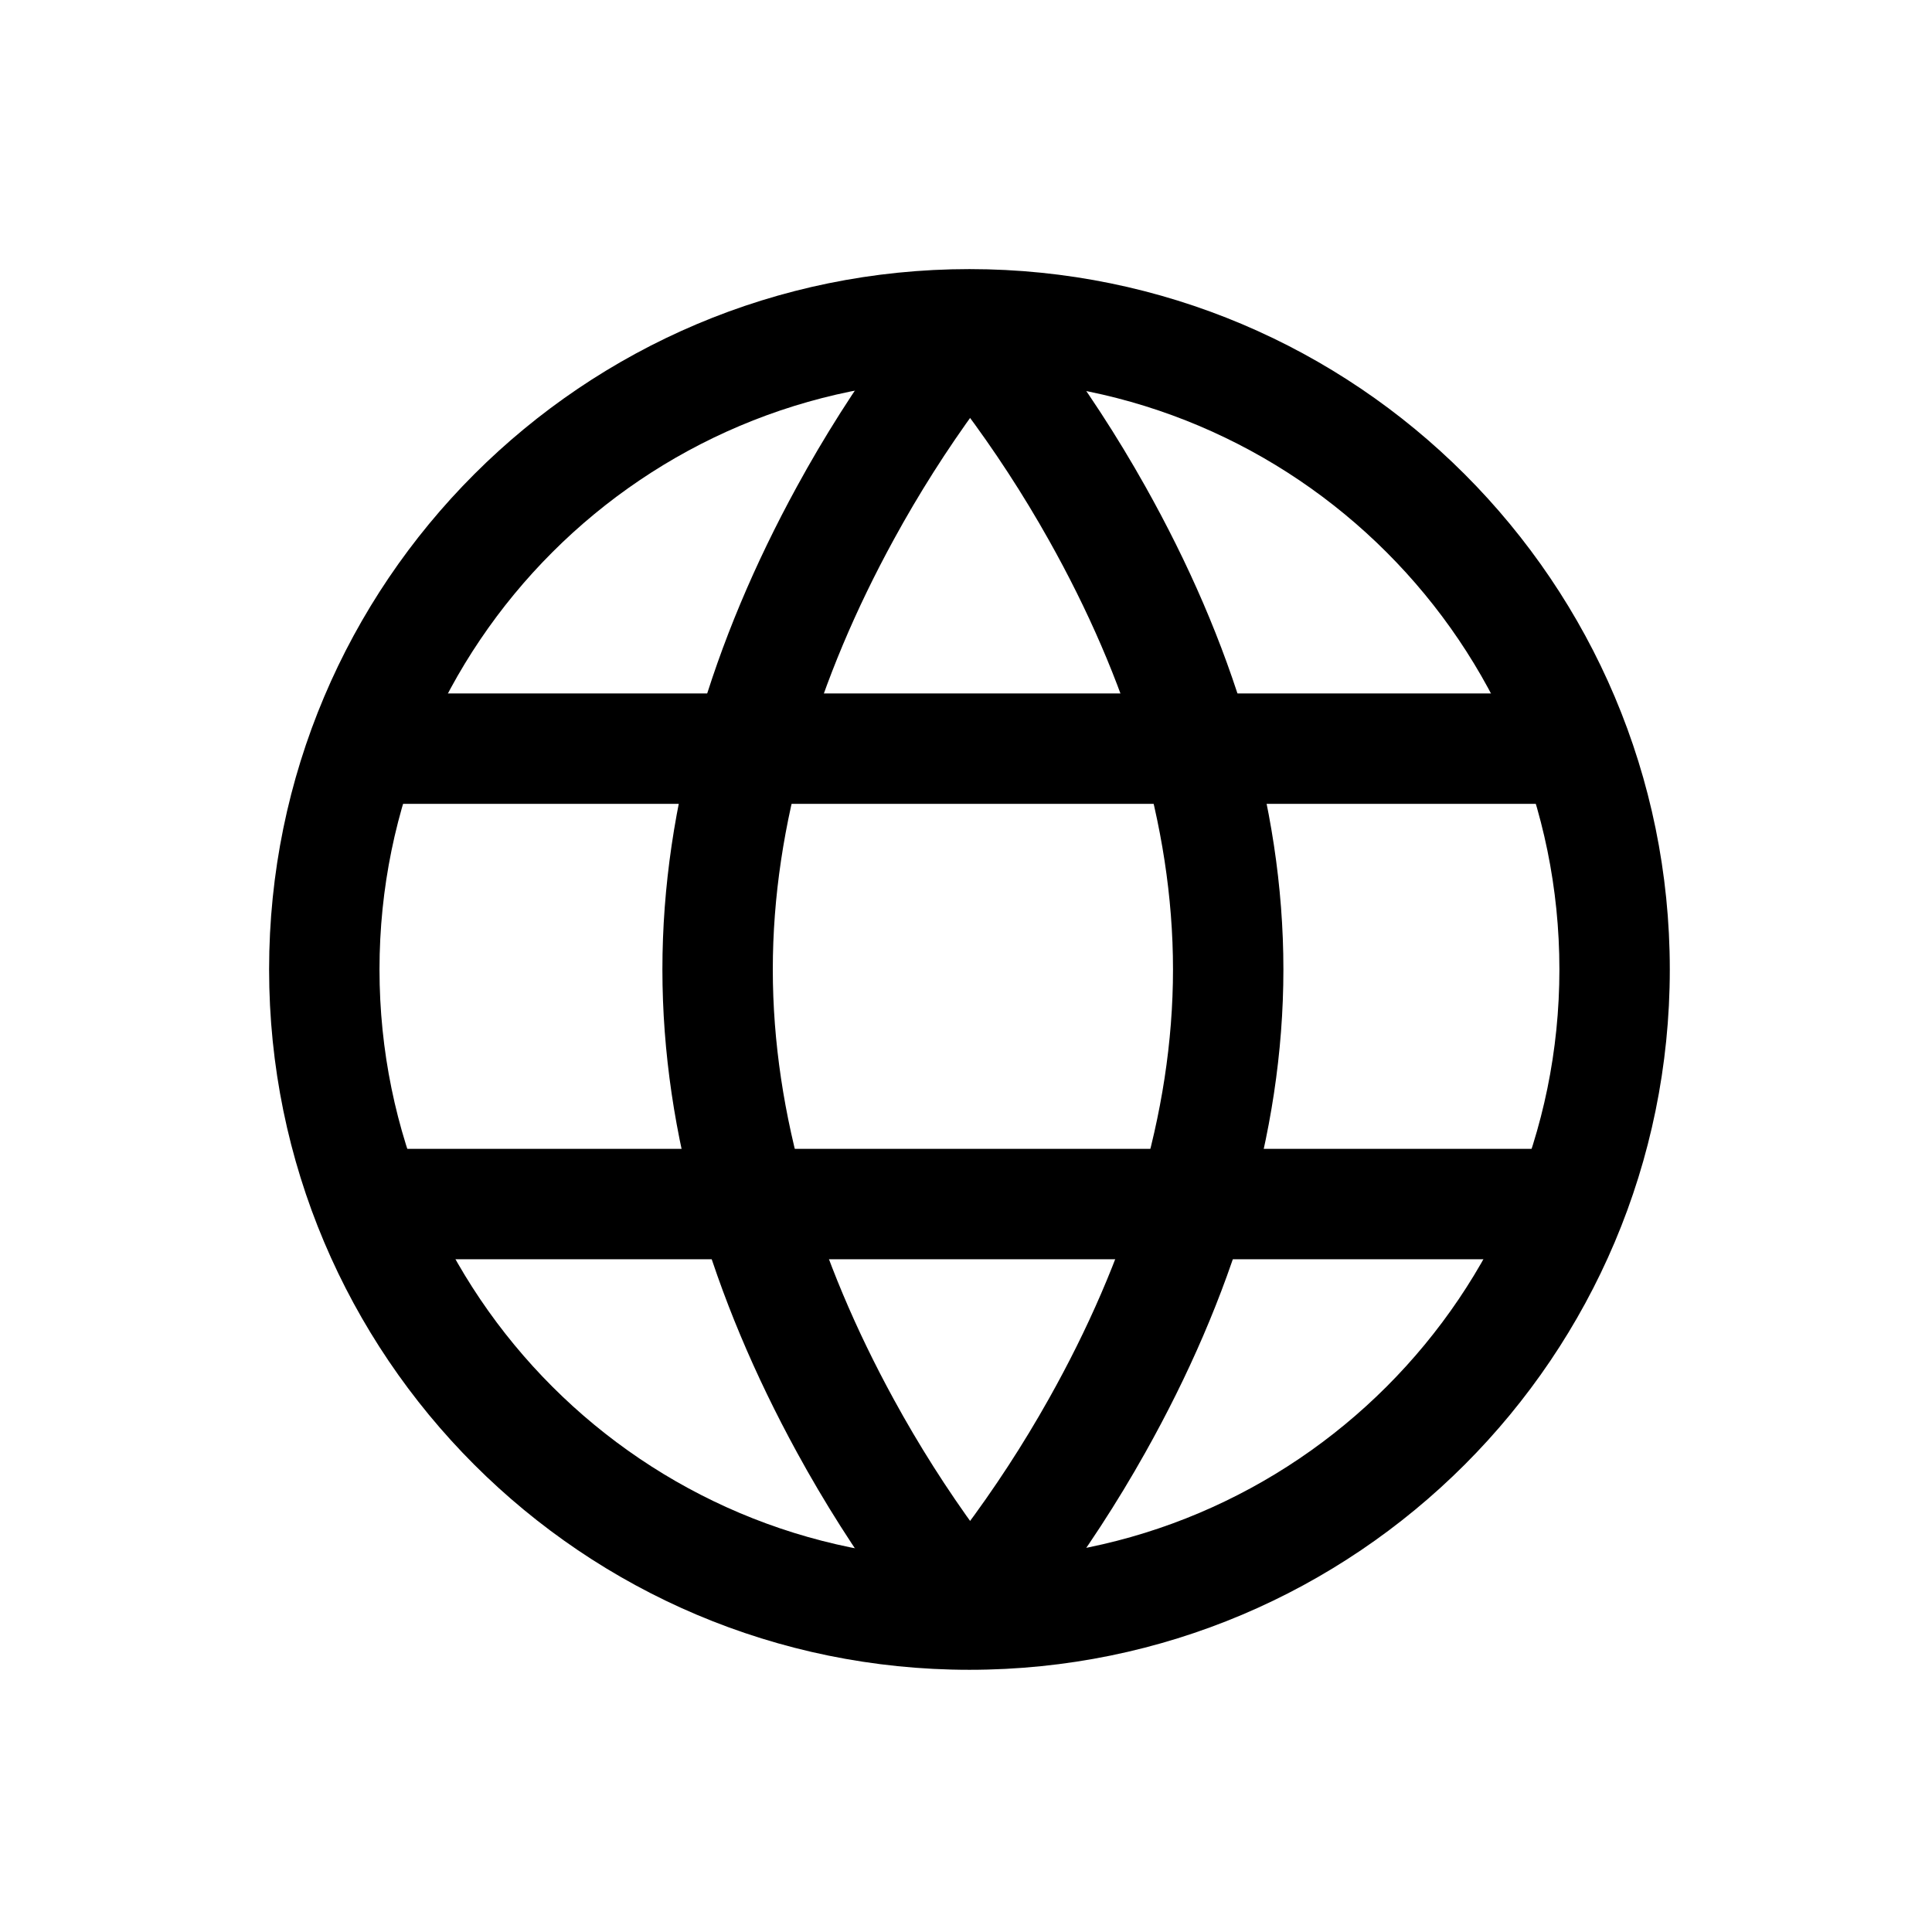
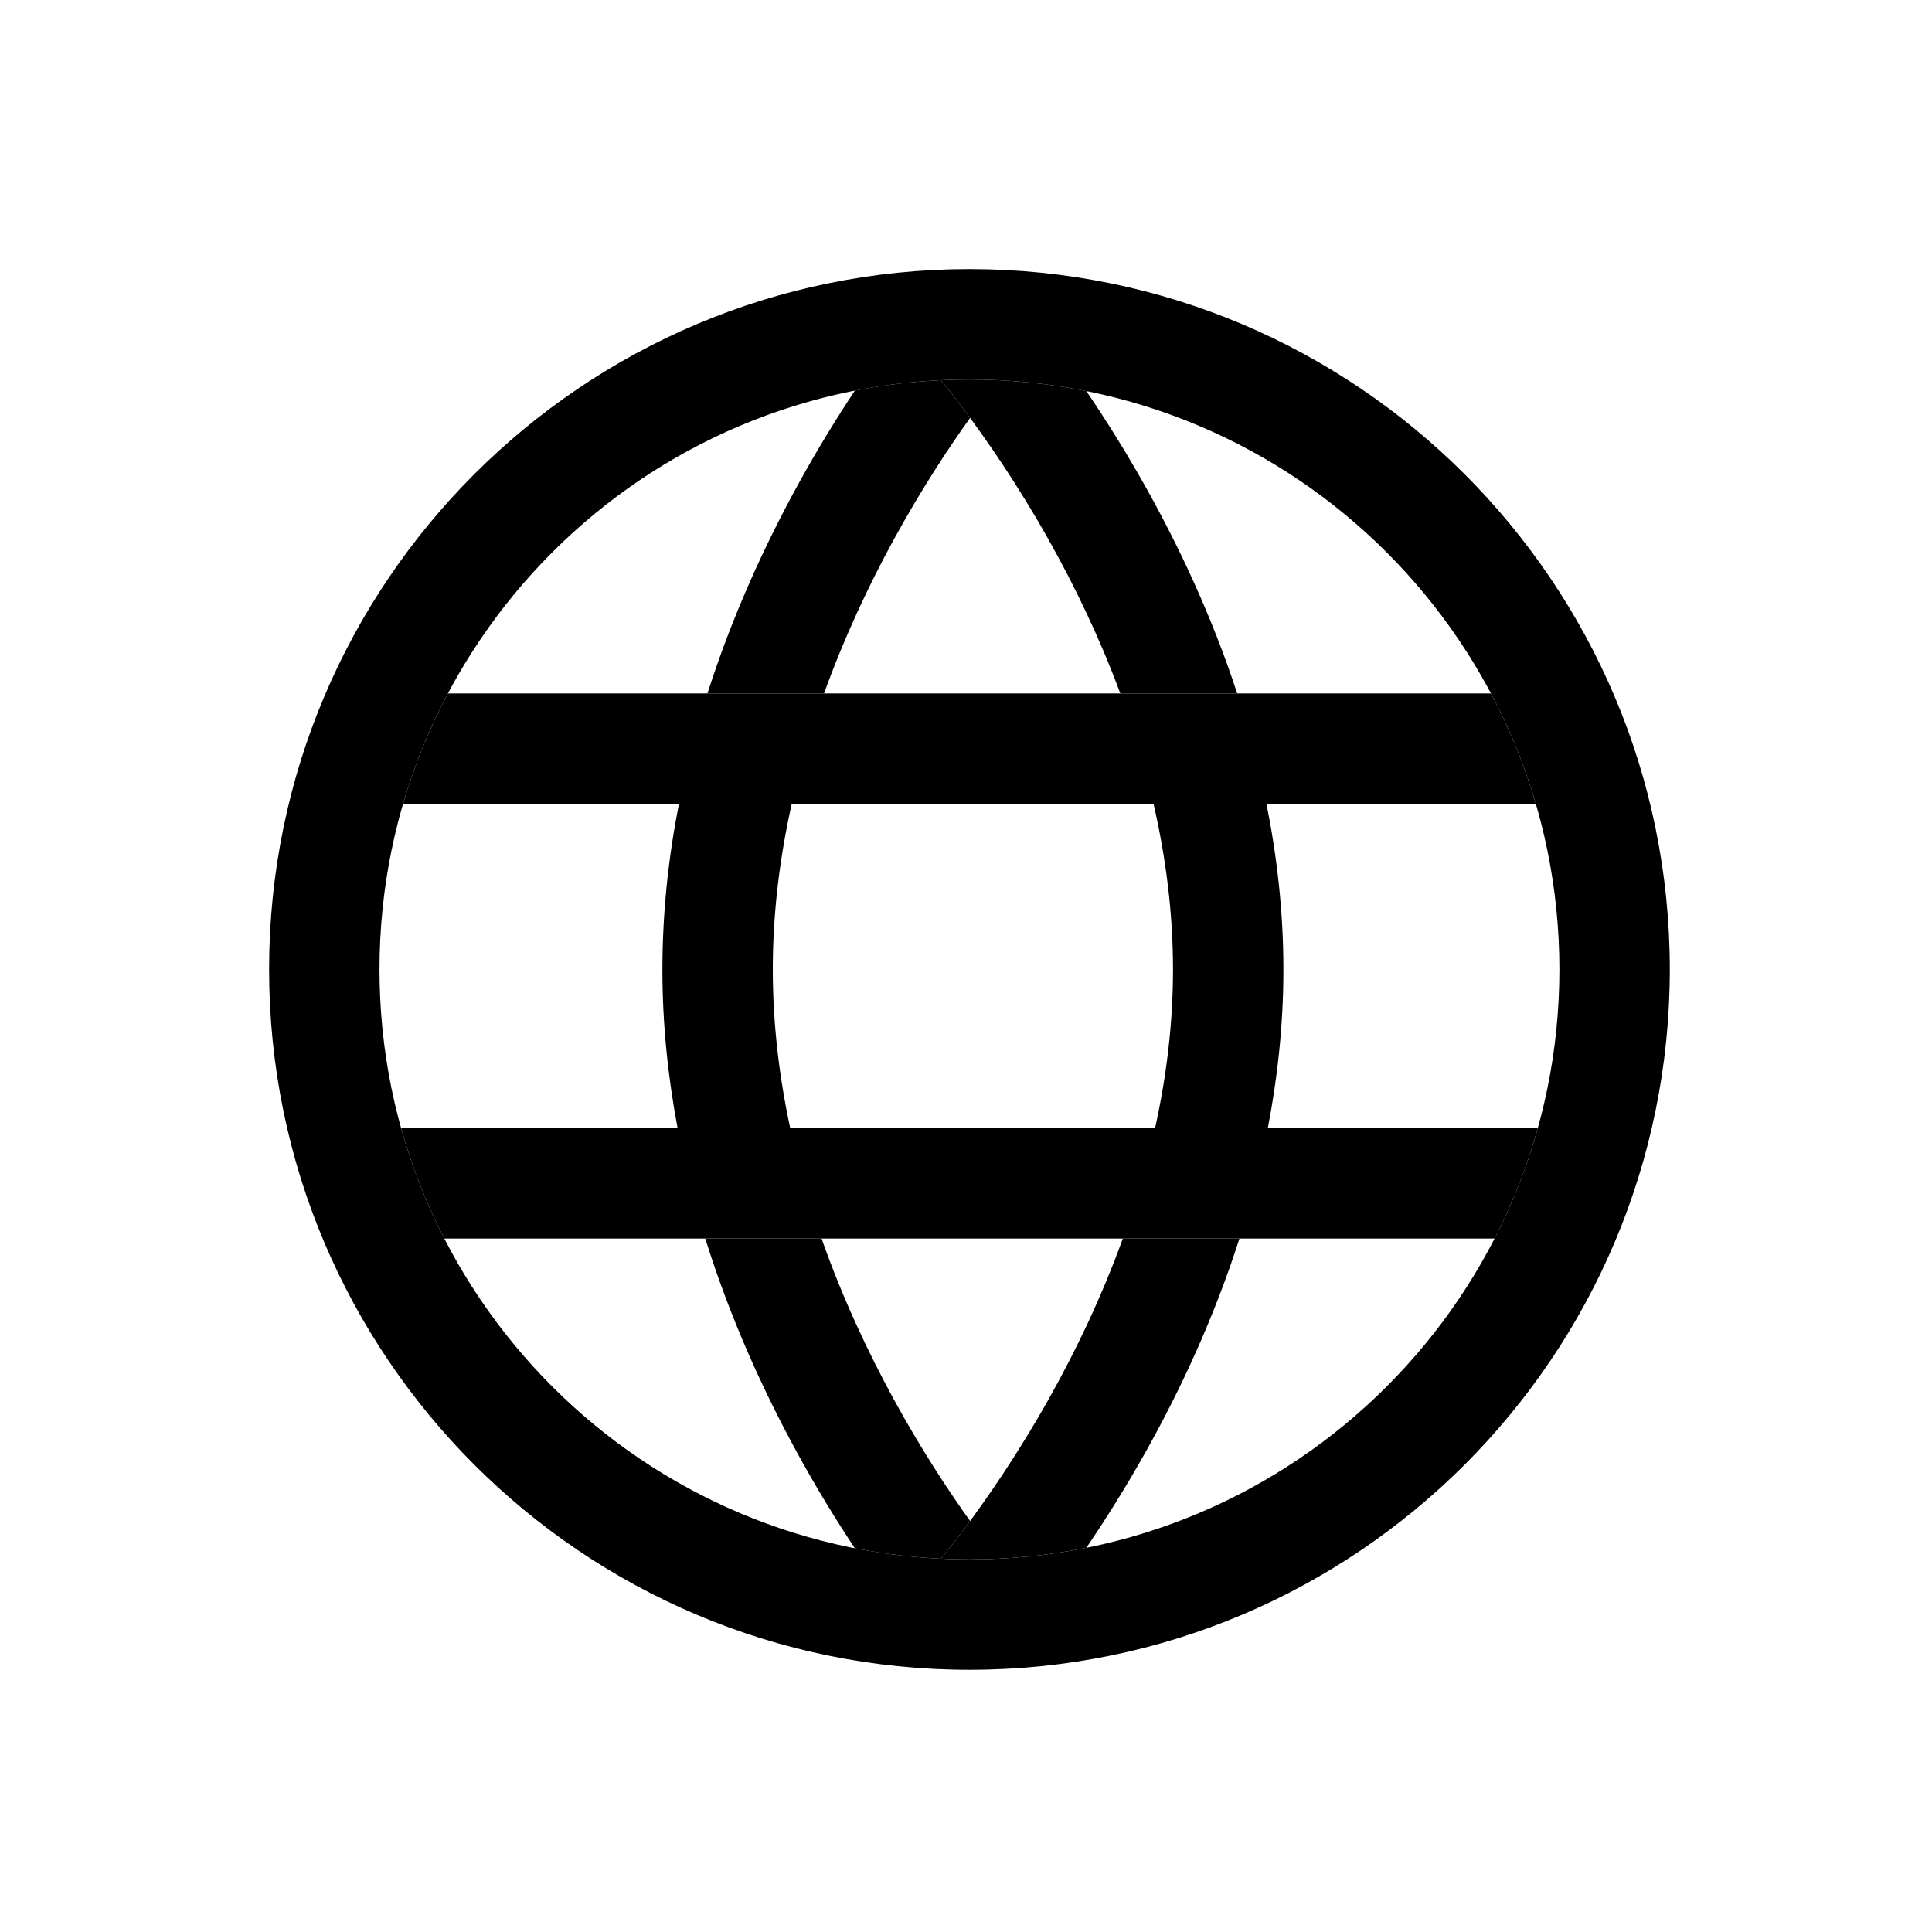
- <svg xmlns="http://www.w3.org/2000/svg" width="280" height="280" viewBox="0 0 280 280">
-   <g transform="translate(39 39)" fill-rule="nonzero" fill="#000">
-     <path d="M101.5 203C45.443 203 0 157.557 0 101.5S45.443 0 101.5 0 203 45.443 203 101.5 157.557 203 101.5 203zm0-16c47.22 0 85.5-38.28 85.5-85.5S148.72 16 101.5 16 16 54.28 16 101.5 54.28 187 101.5 187z" />
-     <path d="M96.006 2.702A72.893 72.893 0 0 0 94.2 4.856a147.586 147.586 0 0 0-4.434 5.762 188.181 188.181 0 0 0-13.287 20.93C64.325 53.783 57 77.405 57 101.5s7.325 47.717 19.48 69.952a188.181 188.181 0 0 0 13.287 20.93 147.587 147.587 0 0 0 4.434 5.762 72.894 72.894 0 0 0 1.805 2.154l11.988-10.596a77.657 77.657 0 0 1-1.375-1.645 131.673 131.673 0 0 1-3.948-5.135 172.272 172.272 0 0 1-12.151-19.145C79.55 143.712 73 122.589 73 101.5s6.55-42.212 17.52-62.277a172.272 172.272 0 0 1 12.15-19.145 131.673 131.673 0 0 1 3.95-5.134 77.657 77.657 0 0 1 1.374-1.646L96.006 2.702z" />
-     <path d="M95.077 13.377c.038.043.147.164.32.363.31.356.676.785 1.093 1.284a132.18 132.18 0 0 1 4.057 5.136 171.703 171.703 0 0 1 12.477 19.142C124.281 59.351 131 80.45 131 101.5c0 21.051-6.72 42.15-17.976 62.198a171.703 171.703 0 0 1-12.477 19.142 132.18 132.18 0 0 1-4.057 5.136 78.217 78.217 0 0 1-1.413 1.647l11.846 10.754c.37-.408 1-1.13 1.853-2.152a148.093 148.093 0 0 0 4.552-5.76 187.61 187.61 0 0 0 13.648-20.934C139.469 149.28 147 125.633 147 101.5c0-24.133-7.53-47.78-20.024-70.031a187.61 187.61 0 0 0-13.648-20.933 148.093 148.093 0 0 0-4.552-5.761 73.352 73.352 0 0 0-1.853-2.152L95.077 13.377z" />
-     <polygon points="14.5 77.5 188.5 77.5 188.5 61.5 14.5 61.5" />
-     <polygon points="14.5 143.5 188.5 143.5 188.5 127.5 14.5 127.5" />
-   </g>
+ <svg xmlns="http://www.w3.org/2000/svg" width="280" height="280" viewBox="0 0 280 280" fill="none">
+   <path d="M167.402 163.5C169.031 156.137 170 148.425 170 140.5C170 132.216 168.941 124.163 167.177 116.5H183.544C185.087 124.159 186 132.197 186 140.5C186 148.443 185.165 156.143 183.741 163.5H167.402Z" fill="black" />
+   <path d="M136.373 225.902C137.239 224.837 138.315 223.475 139.547 221.84C142.939 217.334 147.482 210.788 152.024 202.698C155.855 195.876 159.631 188.05 162.727 179.5H179.628C175.861 191.277 170.881 201.795 165.976 210.531C163.044 215.752 160.113 220.384 157.436 224.323C151.961 225.423 146.298 226 140.5 226C139.117 226 137.741 225.967 136.373 225.902Z" fill="black" />
+   <path d="M179.305 100.5H162.361C159.336 92.339 155.705 84.857 152.024 78.302C147.482 70.212 142.939 63.666 139.547 59.16C138.315 57.525 137.239 56.163 136.373 55.098C137.741 55.033 139.117 55 140.5 55C146.298 55 151.961 55.577 157.436 56.677C160.113 60.616 163.044 65.248 165.976 70.469C170.742 78.957 175.579 89.127 179.305 100.5Z" fill="black" />
+   <path d="M140.593 220.434C140.234 220.923 139.884 221.392 139.547 221.84C138.315 223.475 137.239 224.837 136.373 225.902C132.124 225.7 127.956 225.188 123.892 224.388C121.258 220.418 118.369 215.736 115.48 210.452C110.712 201.73 105.875 191.24 102.214 179.5H119.069C122.091 188.085 125.781 195.938 129.52 202.777C133.478 210.019 137.437 216.023 140.593 220.434Z" fill="black" />
+   <path d="M136.374 55.098C137.239 56.163 138.315 57.525 139.547 59.16C139.884 59.608 140.234 60.077 140.593 60.566C137.437 64.977 133.478 70.981 129.52 78.223C125.926 84.796 122.379 92.305 119.425 100.5H102.529C106.151 89.164 110.848 79.022 115.48 70.548C118.369 65.264 121.258 60.582 123.891 56.612C127.956 55.812 132.124 55.3 136.374 55.098Z" fill="black" />
+   <path d="M98.395 116.5H114.744C113.029 124.162 112 132.214 112 140.5C112 148.426 112.942 156.138 114.525 163.5H98.203C96.814 156.142 96 148.442 96 140.5C96 132.198 96.89 124.16 98.395 116.5Z" fill="black" />
+   <path d="M216.085 100.5H64.914C62.234 105.554 60.047 110.908 58.414 116.5H222.586C220.953 110.908 218.765 105.554 216.085 100.5Z" fill="black" />
+   <path d="M222.871 163.5H58.129C59.685 169.085 61.794 174.439 64.393 179.5H216.607C219.206 174.439 221.315 169.085 222.871 163.5Z" fill="black" />
+   <path fill-rule="evenodd" clip-rule="evenodd" d="M39 140.5C39 84.443 84.443 39 140.5 39C196.557 39 242 84.443 242 140.5C242 196.557 196.557 242 140.5 242C84.443 242 39 196.557 39 140.5ZM140.5 55C93.28 55 55 93.28 55 140.5C55 187.72 93.28 226 140.5 226C187.72 226 226 187.72 226 140.5C226 93.28 187.72 55 140.5 55Z" fill="black" />
</svg>
